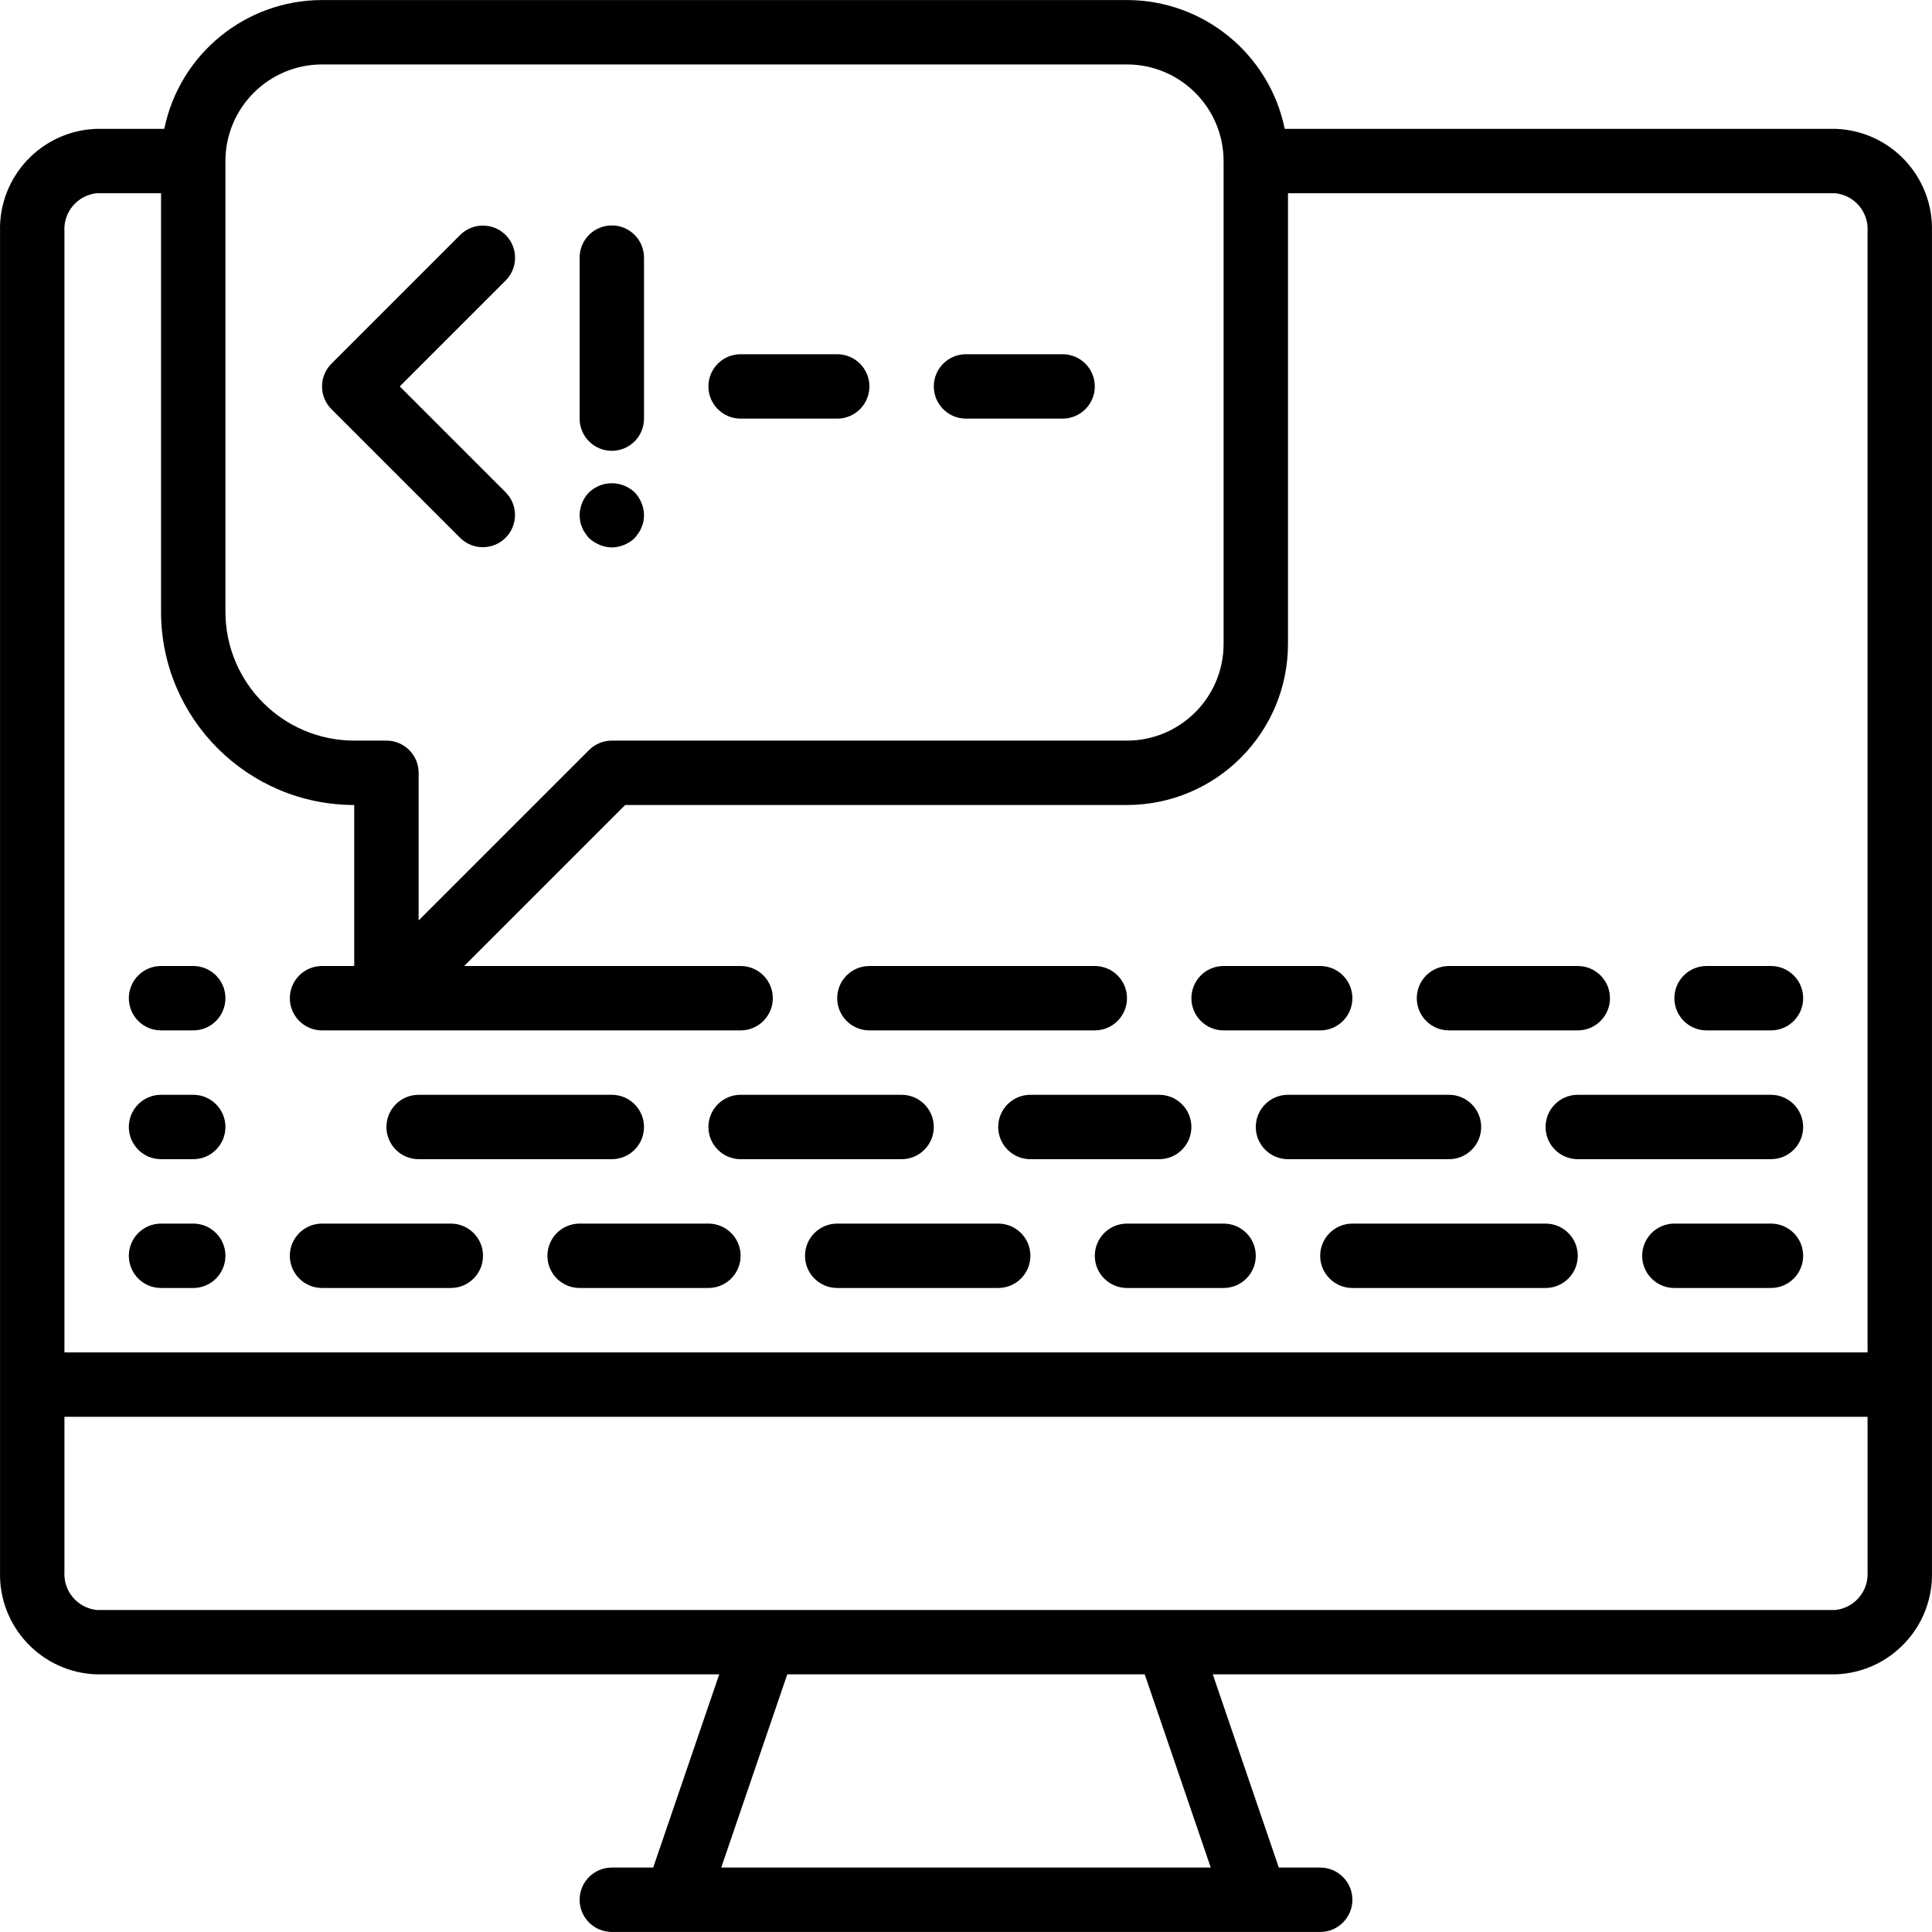
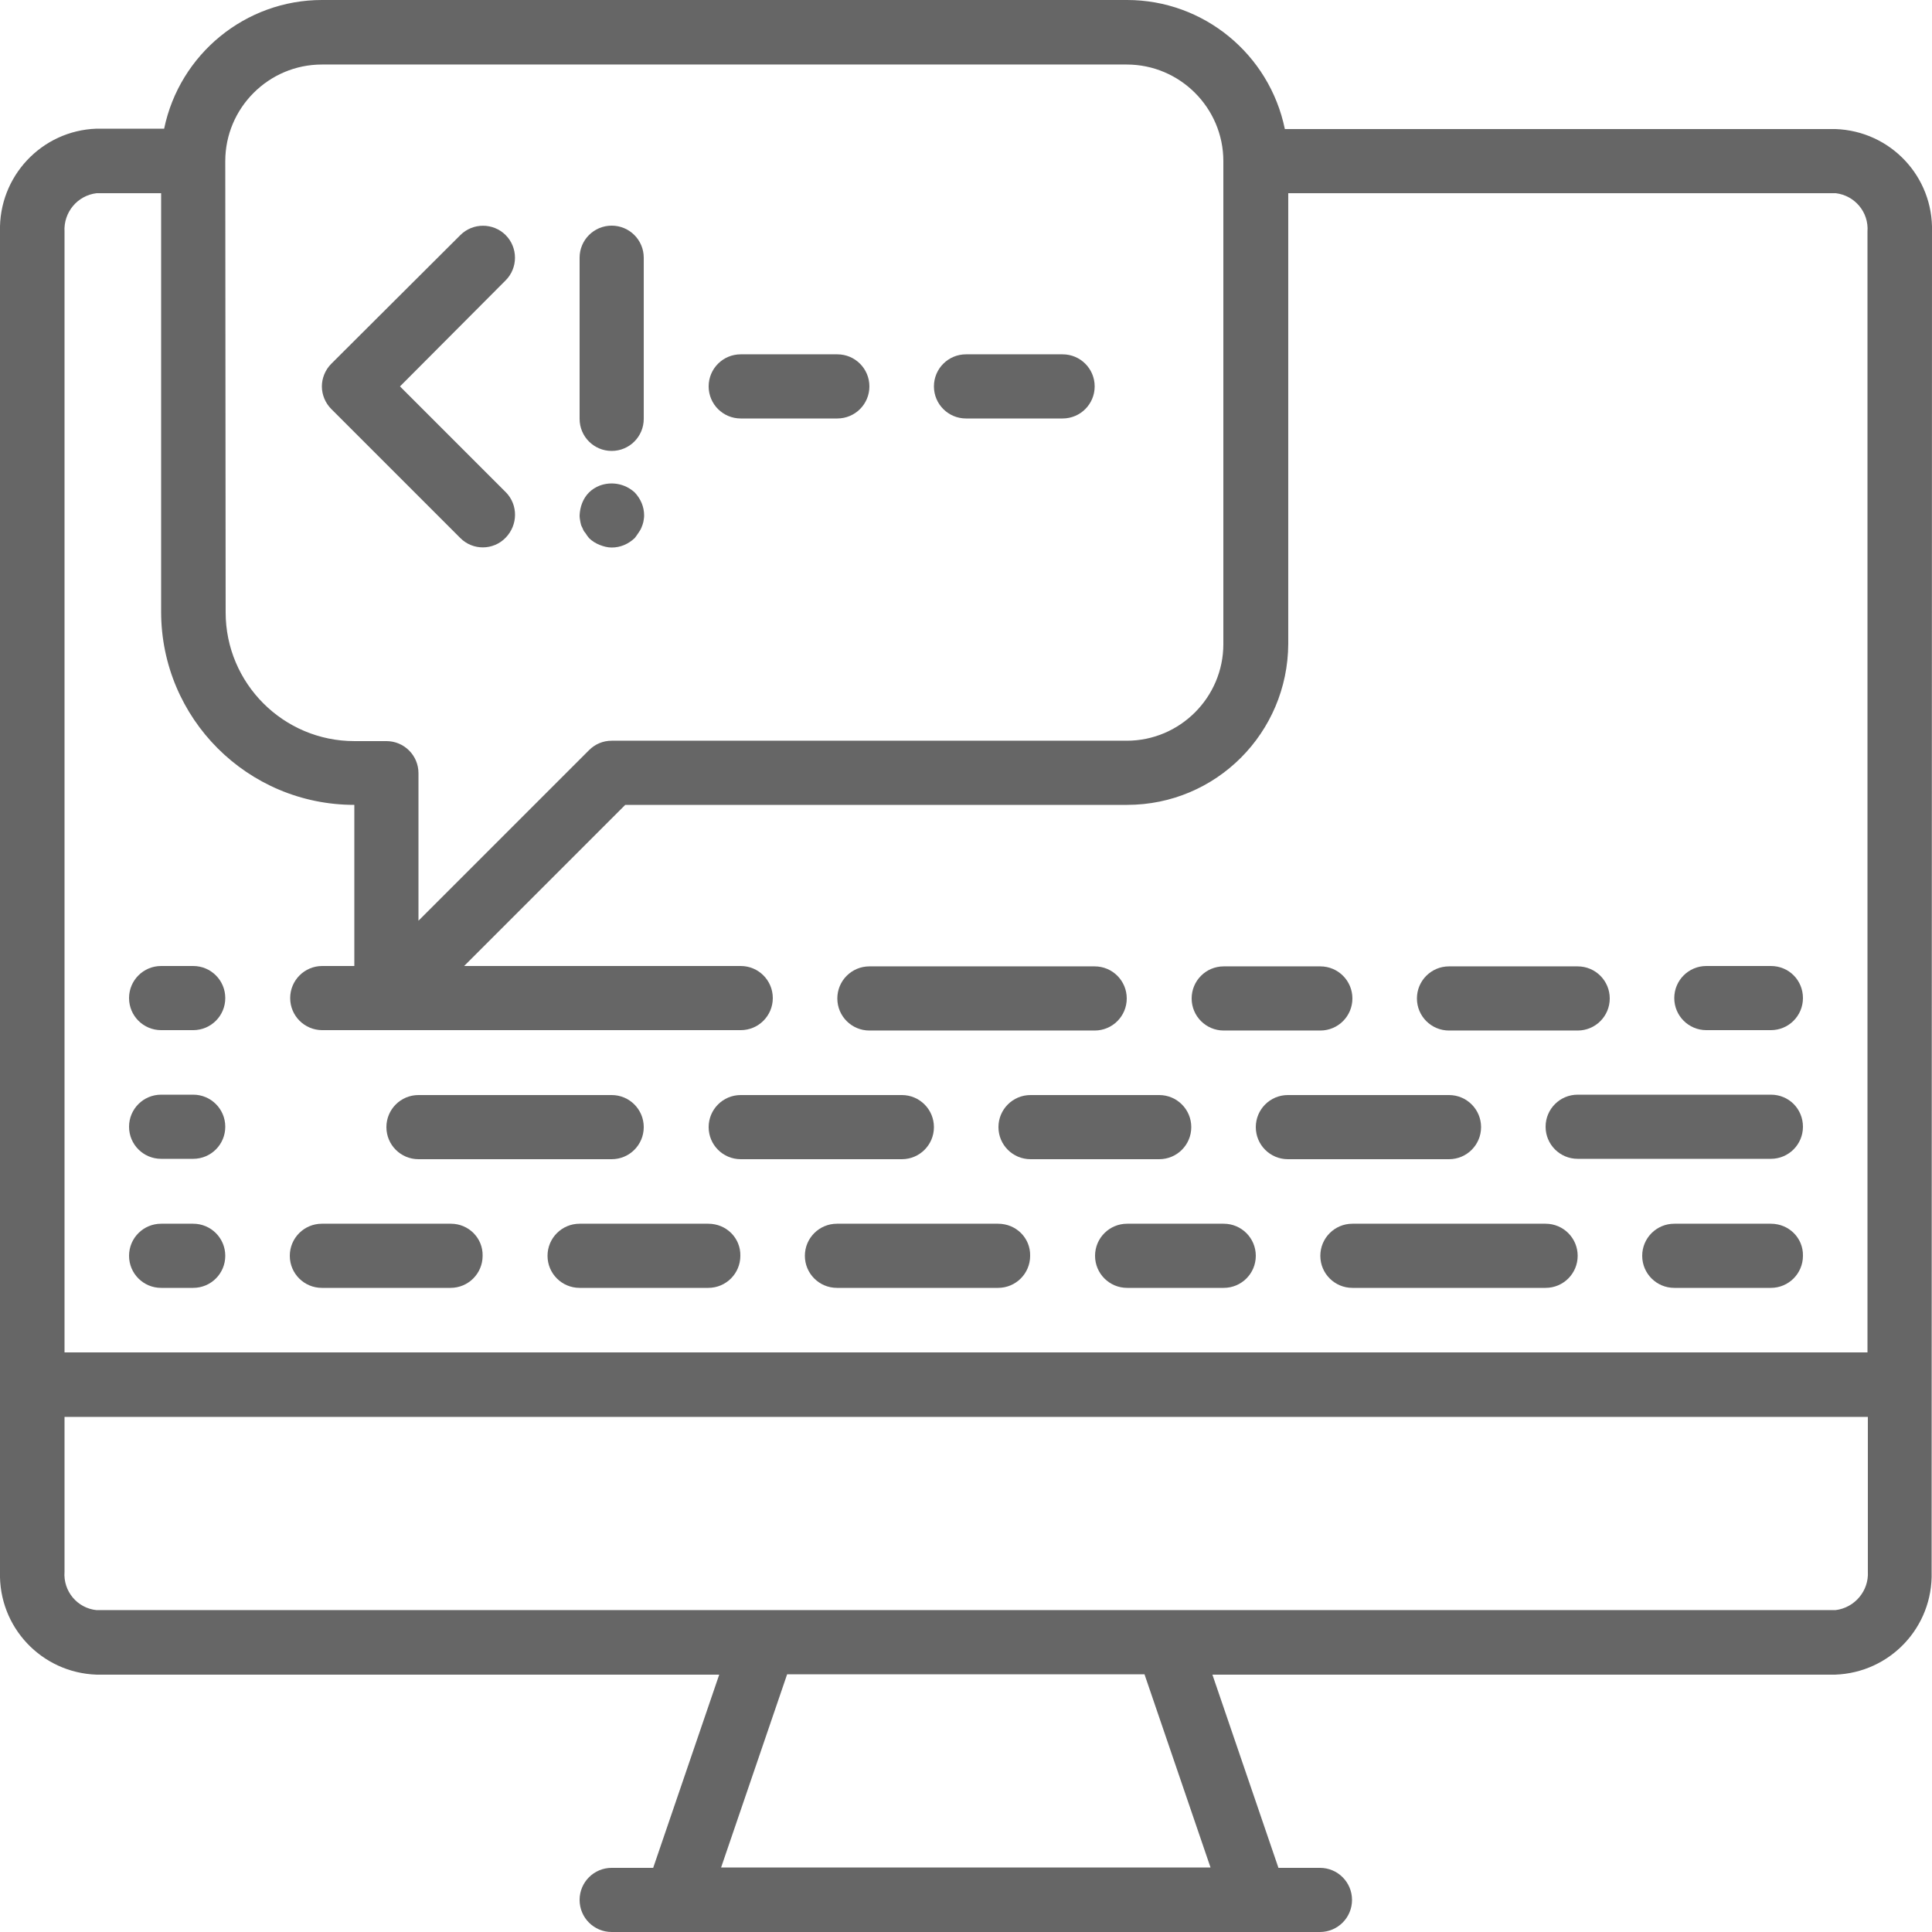
- <svg xmlns="http://www.w3.org/2000/svg" version="1.1" id="Capa_1" x="0px" y="0px" viewBox="0 0 512.022 512.022" style="enable-background:new 0 0 512.022 512.022;" xml:space="preserve">
+ <svg xmlns="http://www.w3.org/2000/svg" version="1.1" id="Capa_1" x="0px" y="0px" viewBox="0 0 512 512" style="enable-background:new 0 0 512 512;" xml:space="preserve">
+   <style type="text/css">
+ 	.st0{fill:#666666;}
+ </style>
  <g transform="translate(-1)">
    <g>
      <g>
-         <path d="M513.011,61.365c0.417-14.574-11.027-26.743-25.6-27.221H341.482c-4.08-19.85-21.539-34.106-41.804-34.133H86.344     C66.08,0.039,48.62,14.294,44.54,34.144H26.611c-14.573,0.478-26.017,12.646-25.6,27.221v355.158     c-0.417,14.574,11.027,26.743,25.6,27.221H191.61l-17.5,51.2h-10.965c-4.713,0-8.533,3.82-8.533,8.533s3.82,8.533,8.533,8.533     h187.733c4.713,0,8.533-3.82,8.533-8.533s-3.82-8.533-8.533-8.533h-10.965l-17.5-51.2h164.999     c14.573-0.478,26.017-12.646,25.6-27.221V61.365z M60.744,42.678c0.015-14.132,11.468-25.585,25.6-25.6h213.333     c14.132,0.015,25.585,11.468,25.6,25.6v128c-0.015,14.132-11.468,25.585-25.6,25.6H163.144c-2.263,0.001-4.433,0.9-6.033,2.5     l-45.167,45.166v-39.133c0-4.713-3.82-8.533-8.533-8.533h-8.533c-18.842-0.022-34.112-15.291-34.133-34.133V42.678z      M192.144,494.944l17.5-51.2h94.733l17.5,51.2H192.144z M487.411,426.678h-460.8c-5.107-0.55-8.871-5.029-8.533-10.154v-41.046     h477.867v41.046C496.282,421.649,492.518,426.128,487.411,426.678z M495.944,61.365v297.046H18.078V61.365     c-0.338-5.125,3.427-9.605,8.533-10.154h17.067v110.933c0.031,28.264,22.936,51.169,51.2,51.2v42.667h-8.533     c-4.713,0-8.533,3.82-8.533,8.533s3.82,8.533,8.533,8.533h110.933c4.713,0,8.533-3.82,8.533-8.533s-3.82-8.533-8.533-8.533     h-73.267l42.667-42.667h133c23.553-0.028,42.639-19.114,42.667-42.667V51.211h145.067     C492.518,51.761,496.282,56.24,495.944,61.365z" />
-         <path d="M122.978,142.577c3.341,3.281,8.701,3.256,12.012-0.054s3.335-8.671,0.054-12.012l-28.1-28.1l28.1-28.1     c3.296-3.338,3.279-8.711-0.038-12.029c-3.317-3.317-8.69-3.334-12.029-0.038L88.845,96.378c-1.601,1.6-2.5,3.77-2.5,6.033     s0.899,4.433,2.5,6.033L122.978,142.577z" />
-         <path d="M163.144,119.478c4.713,0,8.533-3.82,8.533-8.533V68.278c0-4.713-3.82-8.533-8.533-8.533s-8.533,3.82-8.533,8.533v42.667     C154.611,115.657,158.432,119.478,163.144,119.478z" />
-         <path d="M155.29,139.786c0.17,0.525,0.431,1.015,0.771,1.45c0.293,0.49,0.636,0.949,1.025,1.367     c0.83,0.752,1.781,1.358,2.813,1.792c1.027,0.438,2.13,0.67,3.246,0.683c2.259-0.034,4.422-0.918,6.059-2.475     c0.341-0.429,0.683-0.854,1.021-1.367c0.34-0.435,0.601-0.925,0.771-1.45c0.245-0.485,0.418-1.003,0.513-1.538     c0.098-0.563,0.155-1.133,0.171-1.704c-0.033-2.259-0.917-4.422-2.475-6.059c-2.493-2.347-6.116-3.046-9.304-1.796     c-1.033,0.434-1.985,1.041-2.813,1.796c-1.559,1.635-2.443,3.799-2.475,6.059c0.013,0.572,0.07,1.141,0.171,1.704     C154.873,138.784,155.045,139.302,155.29,139.786z" />
-         <path d="M197.278,110.944h25.6c4.713,0,8.533-3.82,8.533-8.533s-3.82-8.533-8.533-8.533h-25.6c-4.713,0-8.533,3.82-8.533,8.533     S192.565,110.944,197.278,110.944z" />
-         <path d="M257.011,110.944h25.6c4.713,0,8.533-3.82,8.533-8.533s-3.82-8.533-8.533-8.533h-25.6c-4.713,0-8.533,3.82-8.533,8.533     S252.298,110.944,257.011,110.944z" />
-         <path d="M52.211,256.011h-8.533c-4.713,0-8.533,3.82-8.533,8.533s3.82,8.533,8.533,8.533h8.533c4.713,0,8.533-3.82,8.533-8.533     S56.924,256.011,52.211,256.011z" />
-         <path d="M52.211,290.144h-8.533c-4.713,0-8.533,3.82-8.533,8.533s3.82,8.533,8.533,8.533h8.533c4.713,0,8.533-3.82,8.533-8.533     S56.924,290.144,52.211,290.144z" />
-         <path d="M52.211,324.278h-8.533c-4.713,0-8.533,3.821-8.533,8.533c0,4.713,3.82,8.533,8.533,8.533h8.533     c4.713,0,8.533-3.821,8.533-8.533C60.744,328.098,56.924,324.278,52.211,324.278z" />
-         <path d="M231.411,273.078h59.733c4.713,0,8.533-3.82,8.533-8.533s-3.82-8.533-8.533-8.533h-59.733     c-4.713,0-8.533,3.82-8.533,8.533S226.698,273.078,231.411,273.078z" />
-         <path d="M325.278,273.078h25.6c4.713,0,8.533-3.82,8.533-8.533s-3.82-8.533-8.533-8.533h-25.6c-4.713,0-8.533,3.82-8.533,8.533     S320.565,273.078,325.278,273.078z" />
-         <path d="M385.011,273.078h34.133c4.713,0,8.533-3.82,8.533-8.533s-3.82-8.533-8.533-8.533h-34.133     c-4.713,0-8.533,3.82-8.533,8.533S380.298,273.078,385.011,273.078z" />
-         <path d="M470.344,256.011h-17.067c-4.713,0-8.533,3.82-8.533,8.533s3.821,8.533,8.533,8.533h17.067     c4.713,0,8.533-3.82,8.533-8.533S475.057,256.011,470.344,256.011z" />
-         <path d="M111.944,307.211h51.2c4.713,0,8.533-3.82,8.533-8.533s-3.82-8.533-8.533-8.533h-51.2c-4.713,0-8.533,3.82-8.533,8.533     S107.232,307.211,111.944,307.211z" />
-         <path d="M248.478,298.678c0-4.713-3.82-8.533-8.533-8.533h-42.667c-4.713,0-8.533,3.82-8.533,8.533s3.82,8.533,8.533,8.533     h42.667C244.657,307.211,248.478,303.391,248.478,298.678z" />
-         <path d="M316.744,298.678c0-4.713-3.82-8.533-8.533-8.533h-34.133c-4.713,0-8.533,3.82-8.533,8.533s3.821,8.533,8.533,8.533     h34.133C312.924,307.211,316.744,303.391,316.744,298.678z" />
-         <path d="M393.544,298.678c0-4.713-3.82-8.533-8.533-8.533h-42.667c-4.713,0-8.533,3.82-8.533,8.533s3.821,8.533,8.533,8.533     h42.667C389.724,307.211,393.544,303.391,393.544,298.678z" />
-         <path d="M470.344,290.144h-51.2c-4.713,0-8.533,3.82-8.533,8.533s3.82,8.533,8.533,8.533h51.2c4.713,0,8.533-3.82,8.533-8.533     S475.057,290.144,470.344,290.144z" />
-         <path d="M120.478,324.278H86.344c-4.713,0-8.533,3.821-8.533,8.533c0,4.713,3.82,8.533,8.533,8.533h34.133     c4.713,0,8.533-3.821,8.533-8.533C129.011,328.098,125.191,324.278,120.478,324.278z" />
-         <path d="M188.744,324.278h-34.133c-4.713,0-8.533,3.821-8.533,8.533c0,4.713,3.821,8.533,8.533,8.533h34.133     c4.713,0,8.533-3.821,8.533-8.533C197.278,328.098,193.457,324.278,188.744,324.278z" />
-         <path d="M265.544,324.278h-42.667c-4.713,0-8.533,3.821-8.533,8.533c0,4.713,3.82,8.533,8.533,8.533h42.667     c4.713,0,8.533-3.821,8.533-8.533C274.078,328.098,270.257,324.278,265.544,324.278z" />
-         <path d="M325.278,324.278h-25.6c-4.713,0-8.533,3.821-8.533,8.533c0,4.713,3.82,8.533,8.533,8.533h25.6     c4.713,0,8.533-3.821,8.533-8.533C333.811,328.098,329.991,324.278,325.278,324.278z" />
-         <path d="M410.611,324.278h-51.2c-4.713,0-8.533,3.821-8.533,8.533c0,4.713,3.82,8.533,8.533,8.533h51.2     c4.713,0,8.533-3.821,8.533-8.533C419.144,328.098,415.324,324.278,410.611,324.278z" />
-         <path d="M470.344,324.278h-25.6c-4.713,0-8.533,3.821-8.533,8.533c0,4.713,3.82,8.533,8.533,8.533h25.6     c4.713,0,8.533-3.821,8.533-8.533C478.878,328.098,475.057,324.278,470.344,324.278z" />
+         <path class="st0" d="M513,61.4c0.4-14.6-11-26.7-25.6-27.2H341.5C337.4,14.3,319.9,0,299.7,0H86.3C66.1,0,48.6,14.3,44.5,34.1     H26.6C12,34.6,0.6,46.8,1,61.4v355.2c-0.4,14.6,11,26.7,25.6,27.2h165l-17.5,51.2h-11c-4.7,0-8.5,3.8-8.5,8.5s3.8,8.5,8.5,8.5     h187.7c4.7,0,8.5-3.8,8.5-8.5s-3.8-8.5-8.5-8.5h-11l-17.5-51.2h165c14.6-0.5,26-12.6,25.6-27.2L513,61.4L513,61.4z M60.7,42.7     c0-14.1,11.5-25.6,25.6-25.6h213.3c14.1,0,25.6,11.5,25.6,25.6v128c0,14.1-11.5,25.6-25.6,25.6H163.1c-2.3,0-4.4,0.9-6,2.5     l-45.2,45.2v-39.1c0-4.7-3.8-8.5-8.5-8.5h-8.5c-18.8,0-34.1-15.3-34.1-34.1L60.7,42.7L60.7,42.7z M192.1,494.9l17.5-51.2h94.7     l17.5,51.2H192.1z M487.4,426.7H26.6c-5.1-0.5-8.9-5-8.5-10.2v-41h477.9v41C496.3,421.6,492.5,426.1,487.4,426.7z M495.9,61.4     v297H18.1v-297c-0.3-5.1,3.4-9.6,8.5-10.2h17.1v110.9c0,28.3,22.9,51.2,51.2,51.2V256h-8.5c-4.7,0-8.5,3.8-8.5,8.5     s3.8,8.5,8.5,8.5h110.9c4.7,0,8.5-3.8,8.5-8.5s-3.8-8.5-8.5-8.5H124l42.7-42.7h133c23.6,0,42.6-19.1,42.7-42.7V51.2h145.1     C492.5,51.8,496.3,56.2,495.9,61.4z" />
+         <path class="st0" d="M123,142.6c3.3,3.3,8.7,3.3,12-0.1s3.3-8.7,0.1-12l-28.1-28.1L135,74.3c3.3-3.3,3.3-8.7,0-12     c-3.3-3.3-8.7-3.3-12,0L88.8,96.4c-1.6,1.6-2.5,3.8-2.5,6s0.9,4.4,2.5,6L123,142.6z" />
+         <path class="st0" d="M163.1,119.5c4.7,0,8.5-3.8,8.5-8.5V68.3c0-4.7-3.8-8.5-8.5-8.5s-8.5,3.8-8.5,8.5v42.7     C154.6,115.7,158.4,119.5,163.1,119.5z" />
+         <path class="st0" d="M155.3,139.8c0.2,0.5,0.4,1,0.8,1.4c0.3,0.5,0.6,0.9,1,1.4c0.8,0.8,1.8,1.4,2.8,1.8c1,0.4,2.1,0.7,3.2,0.7     c2.3,0,4.4-0.9,6.1-2.5c0.3-0.4,0.7-0.9,1-1.4c0.3-0.4,0.6-0.9,0.8-1.4c0.2-0.5,0.4-1,0.5-1.5c0.1-0.6,0.2-1.1,0.2-1.7     c0-2.3-0.9-4.4-2.5-6.1c-2.5-2.3-6.1-3-9.3-1.8c-1,0.4-2,1-2.8,1.8c-1.6,1.6-2.4,3.8-2.5,6.1c0,0.6,0.1,1.1,0.2,1.7     C154.9,138.8,155,139.3,155.3,139.8z" />
+         <path class="st0" d="M197.3,110.9h25.6c4.7,0,8.5-3.8,8.5-8.5s-3.8-8.5-8.5-8.5h-25.6c-4.7,0-8.5,3.8-8.5,8.5     S192.6,110.9,197.3,110.9z" />
+         <path class="st0" d="M257,110.9h25.6c4.7,0,8.5-3.8,8.5-8.5s-3.8-8.5-8.5-8.5H257c-4.7,0-8.5,3.8-8.5,8.5S252.3,110.9,257,110.9z     " />
+         <path class="st0" d="M52.2,256h-8.5c-4.7,0-8.5,3.8-8.5,8.5s3.8,8.5,8.5,8.5h8.5c4.7,0,8.5-3.8,8.5-8.5S56.9,256,52.2,256z" />
+         <path class="st0" d="M52.2,290.1h-8.5c-4.7,0-8.5,3.8-8.5,8.5s3.8,8.5,8.5,8.5h8.5c4.7,0,8.5-3.8,8.5-8.5S56.9,290.1,52.2,290.1z     " />
+         <path class="st0" d="M52.2,324.3h-8.5c-4.7,0-8.5,3.8-8.5,8.5c0,4.7,3.8,8.5,8.5,8.5h8.5c4.7,0,8.5-3.8,8.5-8.5     C60.7,328.1,56.9,324.3,52.2,324.3z" />
+         <path class="st0" d="M231.4,273.1h59.7c4.7,0,8.5-3.8,8.5-8.5s-3.8-8.5-8.5-8.5h-59.7c-4.7,0-8.5,3.8-8.5,8.5     S226.7,273.1,231.4,273.1z" />
+         <path class="st0" d="M325.3,273.1h25.6c4.7,0,8.5-3.8,8.5-8.5s-3.8-8.5-8.5-8.5h-25.6c-4.7,0-8.5,3.8-8.5,8.5     S320.6,273.1,325.3,273.1z" />
+         <path class="st0" d="M385,273.1h34.1c4.7,0,8.5-3.8,8.5-8.5s-3.8-8.5-8.5-8.5H385c-4.7,0-8.5,3.8-8.5,8.5S380.3,273.1,385,273.1z     " />
+         <path class="st0" d="M470.3,256h-17.1c-4.7,0-8.5,3.8-8.5,8.5s3.8,8.5,8.5,8.5h17.1c4.7,0,8.5-3.8,8.5-8.5S475.1,256,470.3,256z" />
+         <path class="st0" d="M111.9,307.2h51.2c4.7,0,8.5-3.8,8.5-8.5s-3.8-8.5-8.5-8.5h-51.2c-4.7,0-8.5,3.8-8.5,8.5     S107.2,307.2,111.9,307.2z" />
+         <path class="st0" d="M248.5,298.7c0-4.7-3.8-8.5-8.5-8.5h-42.7c-4.7,0-8.5,3.8-8.5,8.5s3.8,8.5,8.5,8.5h42.7     C244.7,307.2,248.5,303.4,248.5,298.7z" />
+         <path class="st0" d="M316.7,298.7c0-4.7-3.8-8.5-8.5-8.5h-34.1c-4.7,0-8.5,3.8-8.5,8.5s3.8,8.5,8.5,8.5h34.1     C312.9,307.2,316.7,303.4,316.7,298.7z" />
+         <path class="st0" d="M393.5,298.7c0-4.7-3.8-8.5-8.5-8.5h-42.7c-4.7,0-8.5,3.8-8.5,8.5s3.8,8.5,8.5,8.5H385     C389.7,307.2,393.5,303.4,393.5,298.7z" />
+         <path class="st0" d="M470.3,290.1h-51.2c-4.7,0-8.5,3.8-8.5,8.5s3.8,8.5,8.5,8.5h51.2c4.7,0,8.5-3.8,8.5-8.5     S475.1,290.1,470.3,290.1z" />
+         <path class="st0" d="M120.5,324.3H86.3c-4.7,0-8.5,3.8-8.5,8.5c0,4.7,3.8,8.5,8.5,8.5h34.1c4.7,0,8.5-3.8,8.5-8.5     C129,328.1,125.2,324.3,120.5,324.3z" />
+         <path class="st0" d="M188.7,324.3h-34.1c-4.7,0-8.5,3.8-8.5,8.5c0,4.7,3.8,8.5,8.5,8.5h34.1c4.7,0,8.5-3.8,8.5-8.5     C197.3,328.1,193.5,324.3,188.7,324.3z" />
+         <path class="st0" d="M265.5,324.3h-42.7c-4.7,0-8.5,3.8-8.5,8.5c0,4.7,3.8,8.5,8.5,8.5h42.7c4.7,0,8.5-3.8,8.5-8.5     C274.1,328.1,270.3,324.3,265.5,324.3z" />
+         <path class="st0" d="M325.3,324.3h-25.6c-4.7,0-8.5,3.8-8.5,8.5c0,4.7,3.8,8.5,8.5,8.5h25.6c4.7,0,8.5-3.8,8.5-8.5     C333.8,328.1,330,324.3,325.3,324.3z" />
+         <path class="st0" d="M410.6,324.3h-51.2c-4.7,0-8.5,3.8-8.5,8.5c0,4.7,3.8,8.5,8.5,8.5h51.2c4.7,0,8.5-3.8,8.5-8.5     C419.1,328.1,415.3,324.3,410.6,324.3z" />
+         <path class="st0" d="M470.3,324.3h-25.6c-4.7,0-8.5,3.8-8.5,8.5c0,4.7,3.8,8.5,8.5,8.5h25.6c4.7,0,8.5-3.8,8.5-8.5     C478.9,328.1,475.1,324.3,470.3,324.3z" />
      </g>
    </g>
  </g>
-   <g>
- </g>
-   <g>
- </g>
-   <g>
- </g>
-   <g>
- </g>
-   <g>
- </g>
-   <g>
- </g>
-   <g>
- </g>
-   <g>
- </g>
-   <g>
- </g>
-   <g>
- </g>
-   <g>
- </g>
-   <g>
- </g>
-   <g>
- </g>
-   <g>
- </g>
-   <g>
- </g>
</svg>
